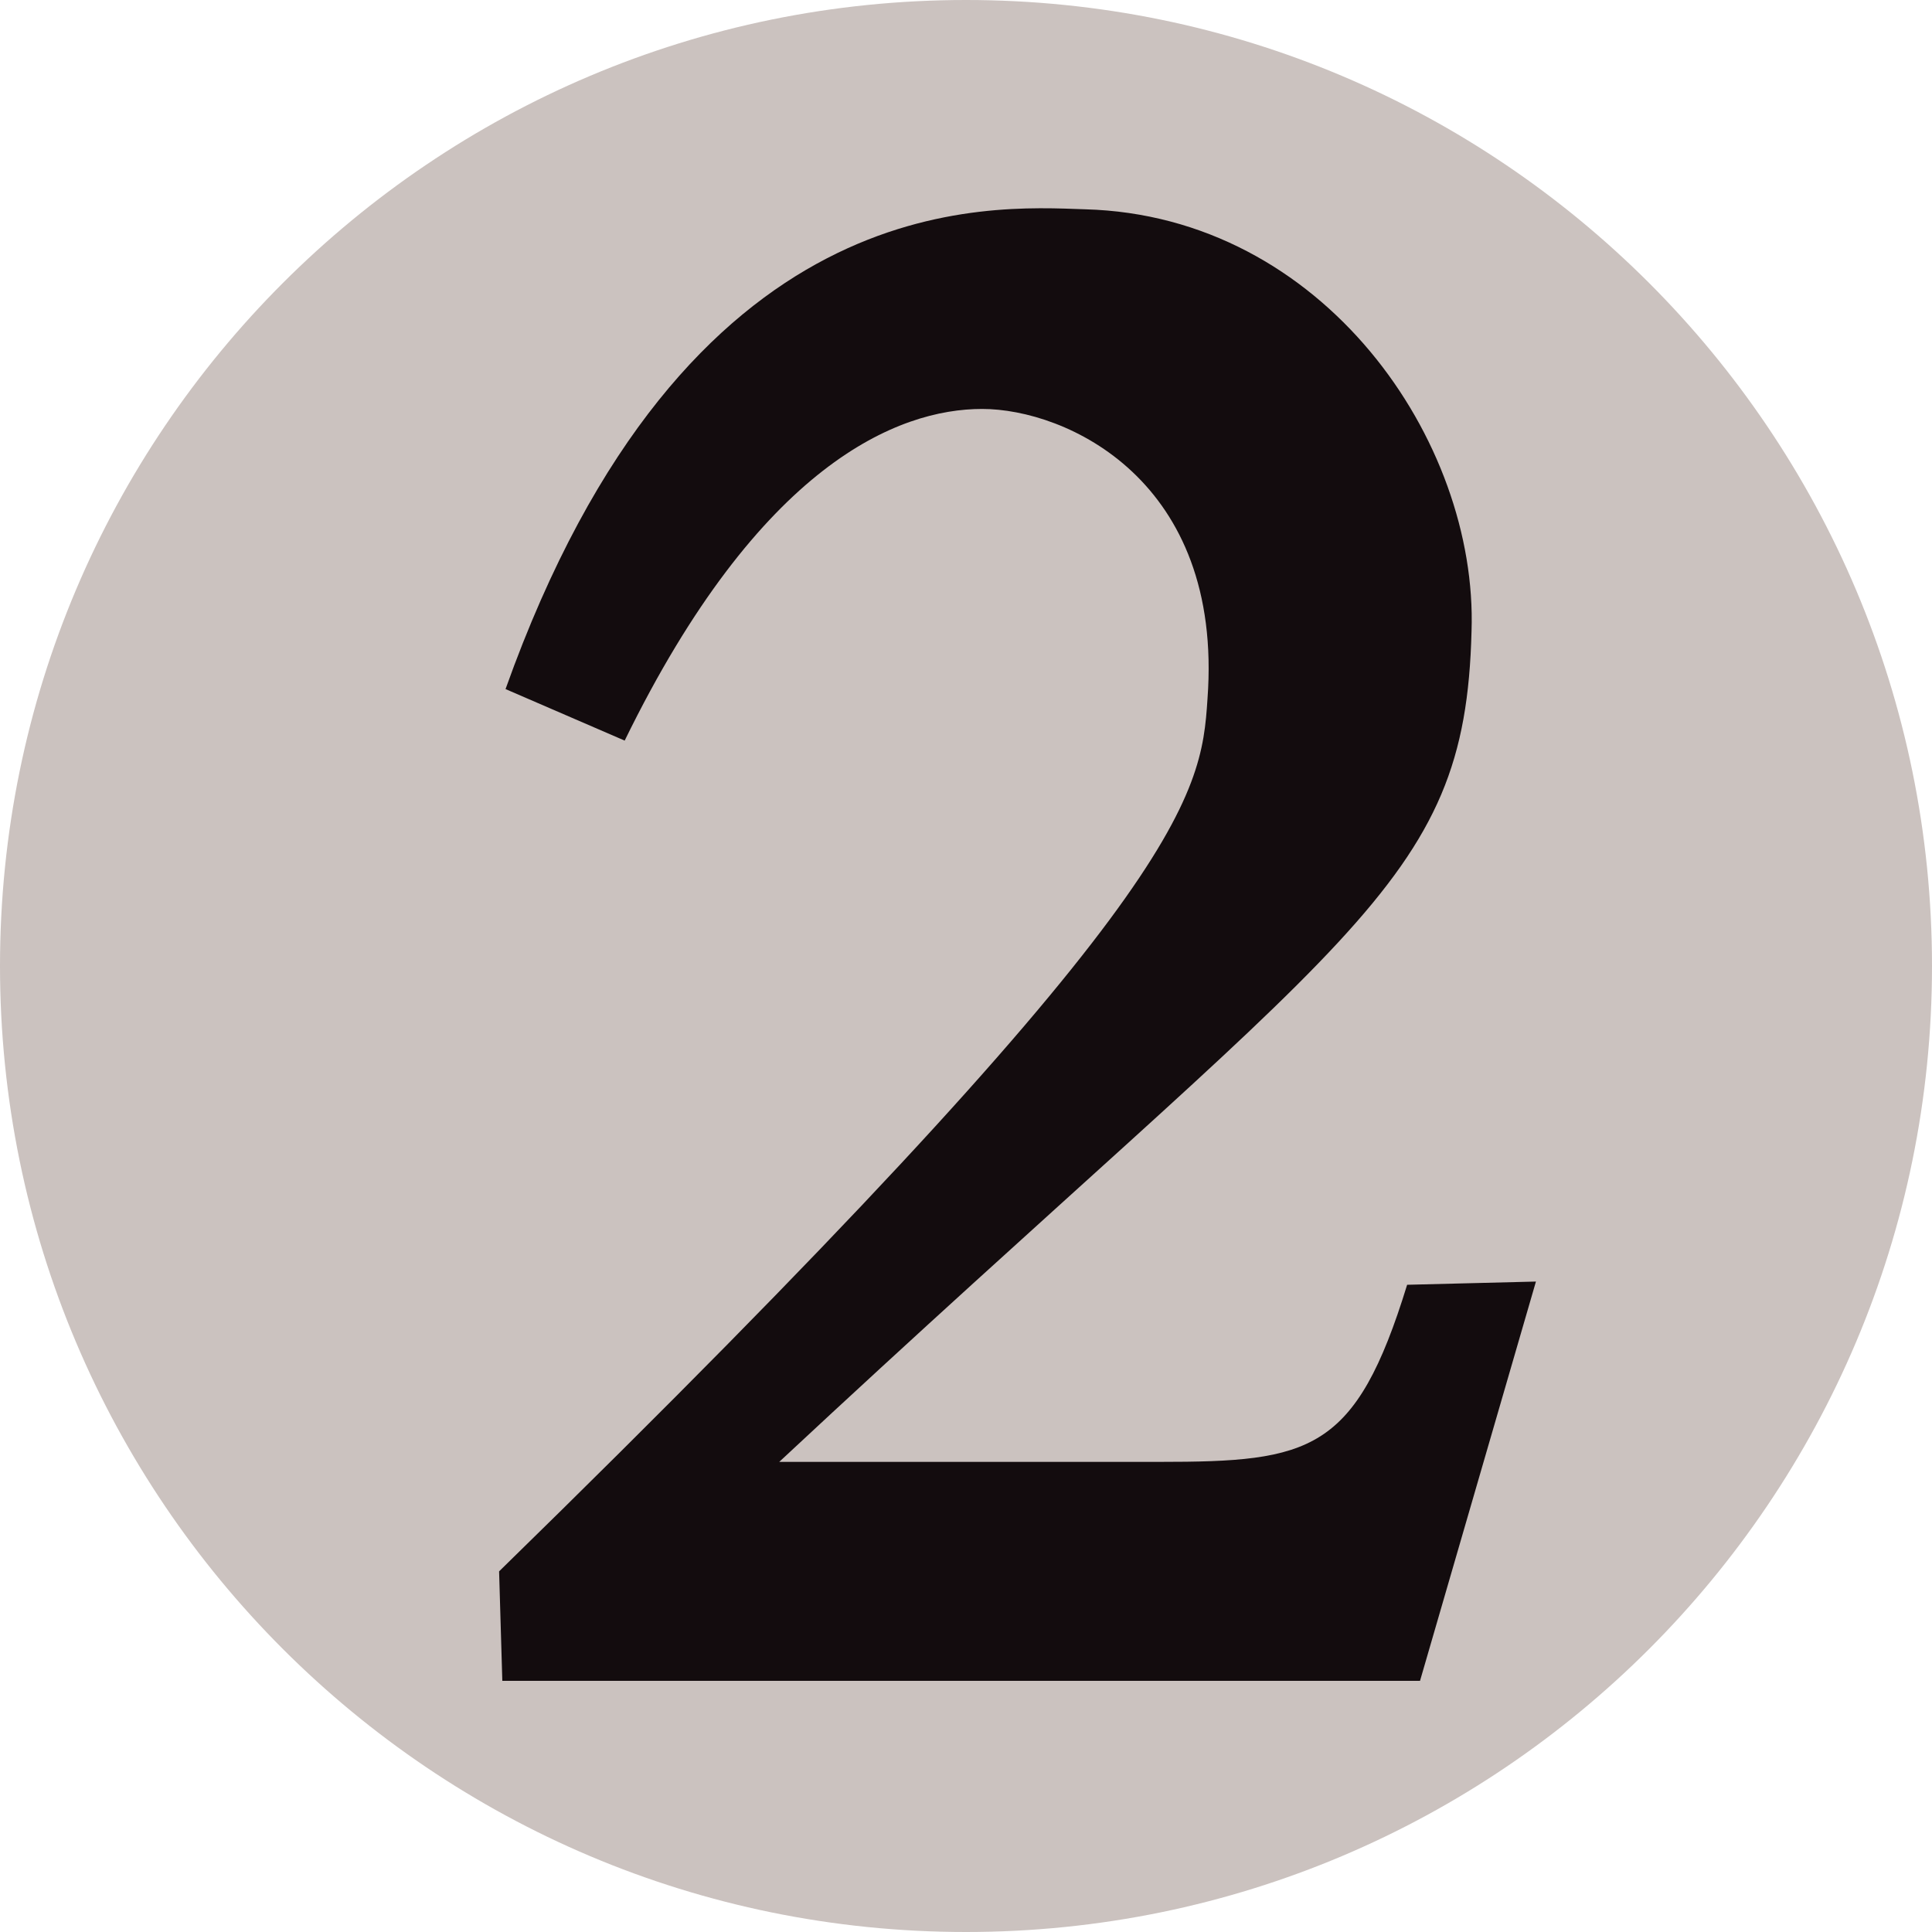
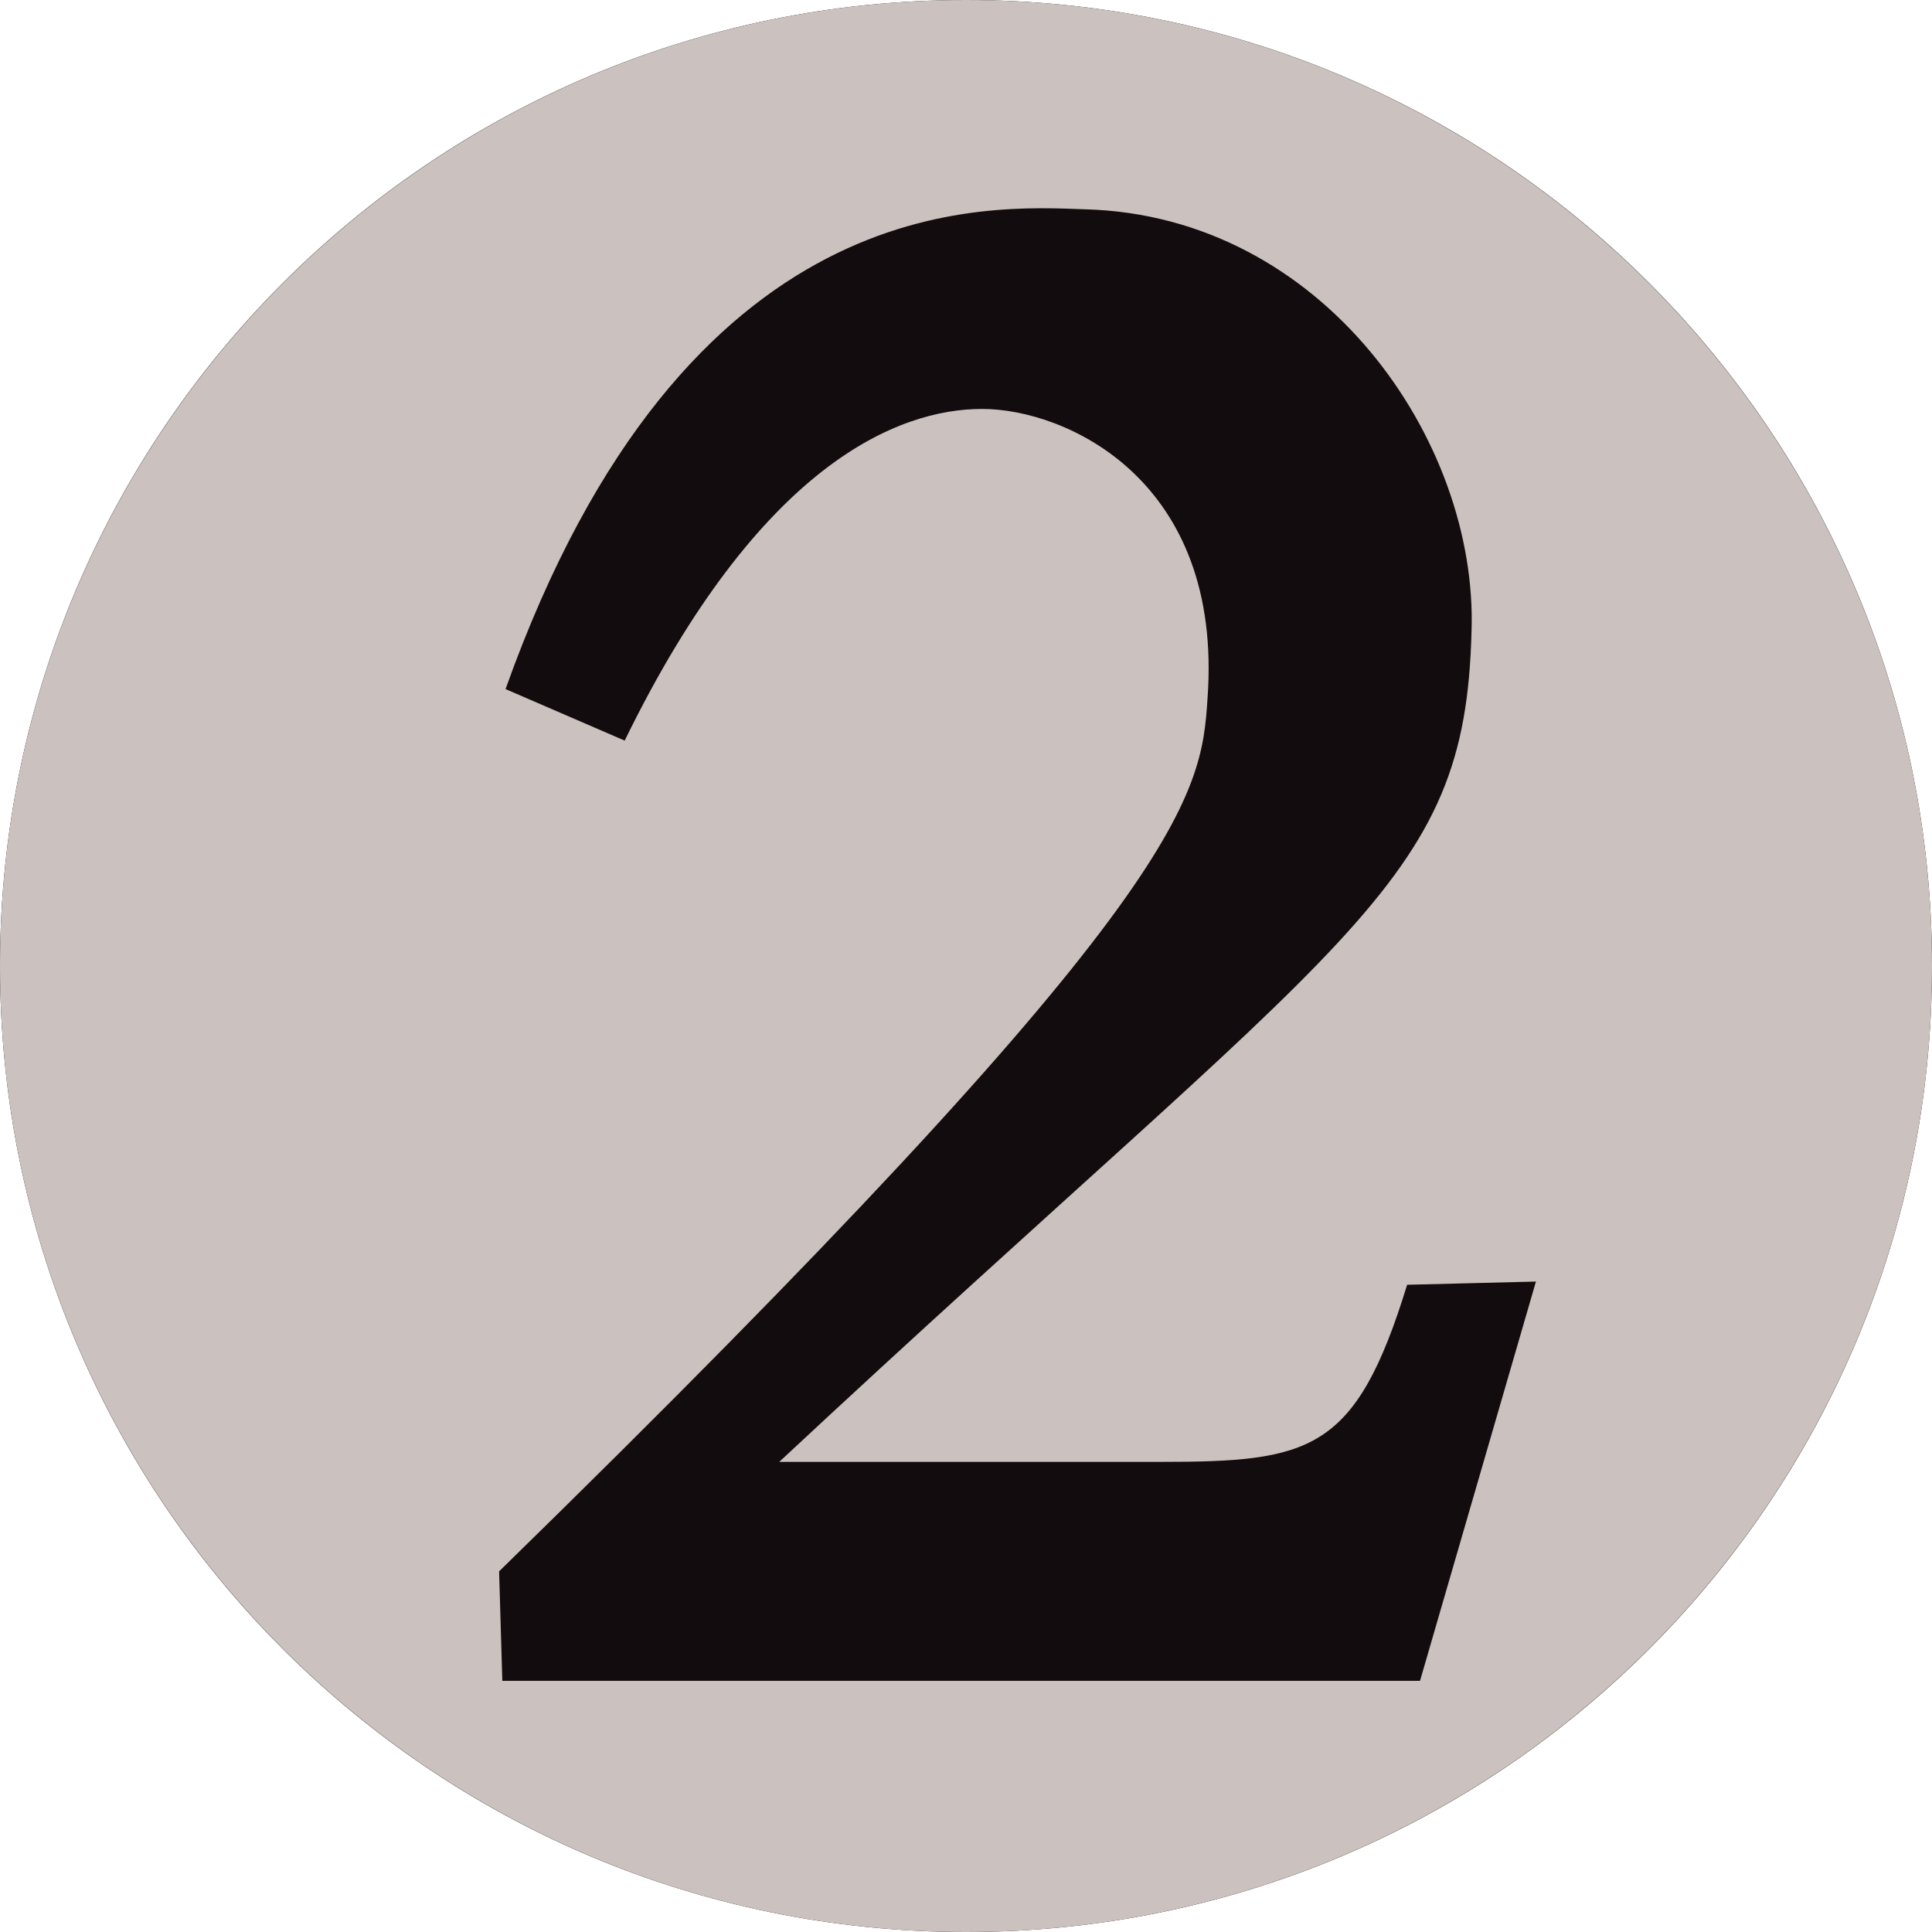
- <svg xmlns="http://www.w3.org/2000/svg" version="1" width="600" height="600">
-   <circle cx="300" cy="300" r="300" fill="#cbc2bf" />
-   <path d="m242 454 118 0c47 0 61-3 77-55l40-1-36 124-285 0-1-34C369 279 373 248 375 217c5-68-44-90-70-90-26 0-69 17-111 103L157 214C213 57 307 64 337 65c74 2 122 72 120 131-2 80-37 92-215 258z" fill="#130c0e" />
+ <svg xmlns="http://www.w3.org/2000/svg" width="100%" height="100%" viewBox="0 0 600 600" version="1.1" xml:space="preserve" style="fill-rule:evenodd;clip-rule:evenodd;stroke-linejoin:round;stroke-miterlimit:2;">
+   <circle cx="300" cy="300" r="300" style="fill:rgb(19,12,14);" />
+   <path d="M300,0C465.575,0 600,134.425 600,300C600,465.575 465.575,600 300,600C134.425,600 0,465.575 0,300C0,134.425 134.425,0 300,0ZM242,454L360,454C407,454 421,451 437,399L477,398L441,522L156,522L155,488C369,279 373,248 375,217C380,149 331,127 305,127C279,127 236,144 194,230L157,214C213,57 307,64 337,65C411,67 459,137 457,196C455,276 420,288 242,454Z" style="fill:rgb(203,194,191);" />
</svg>
